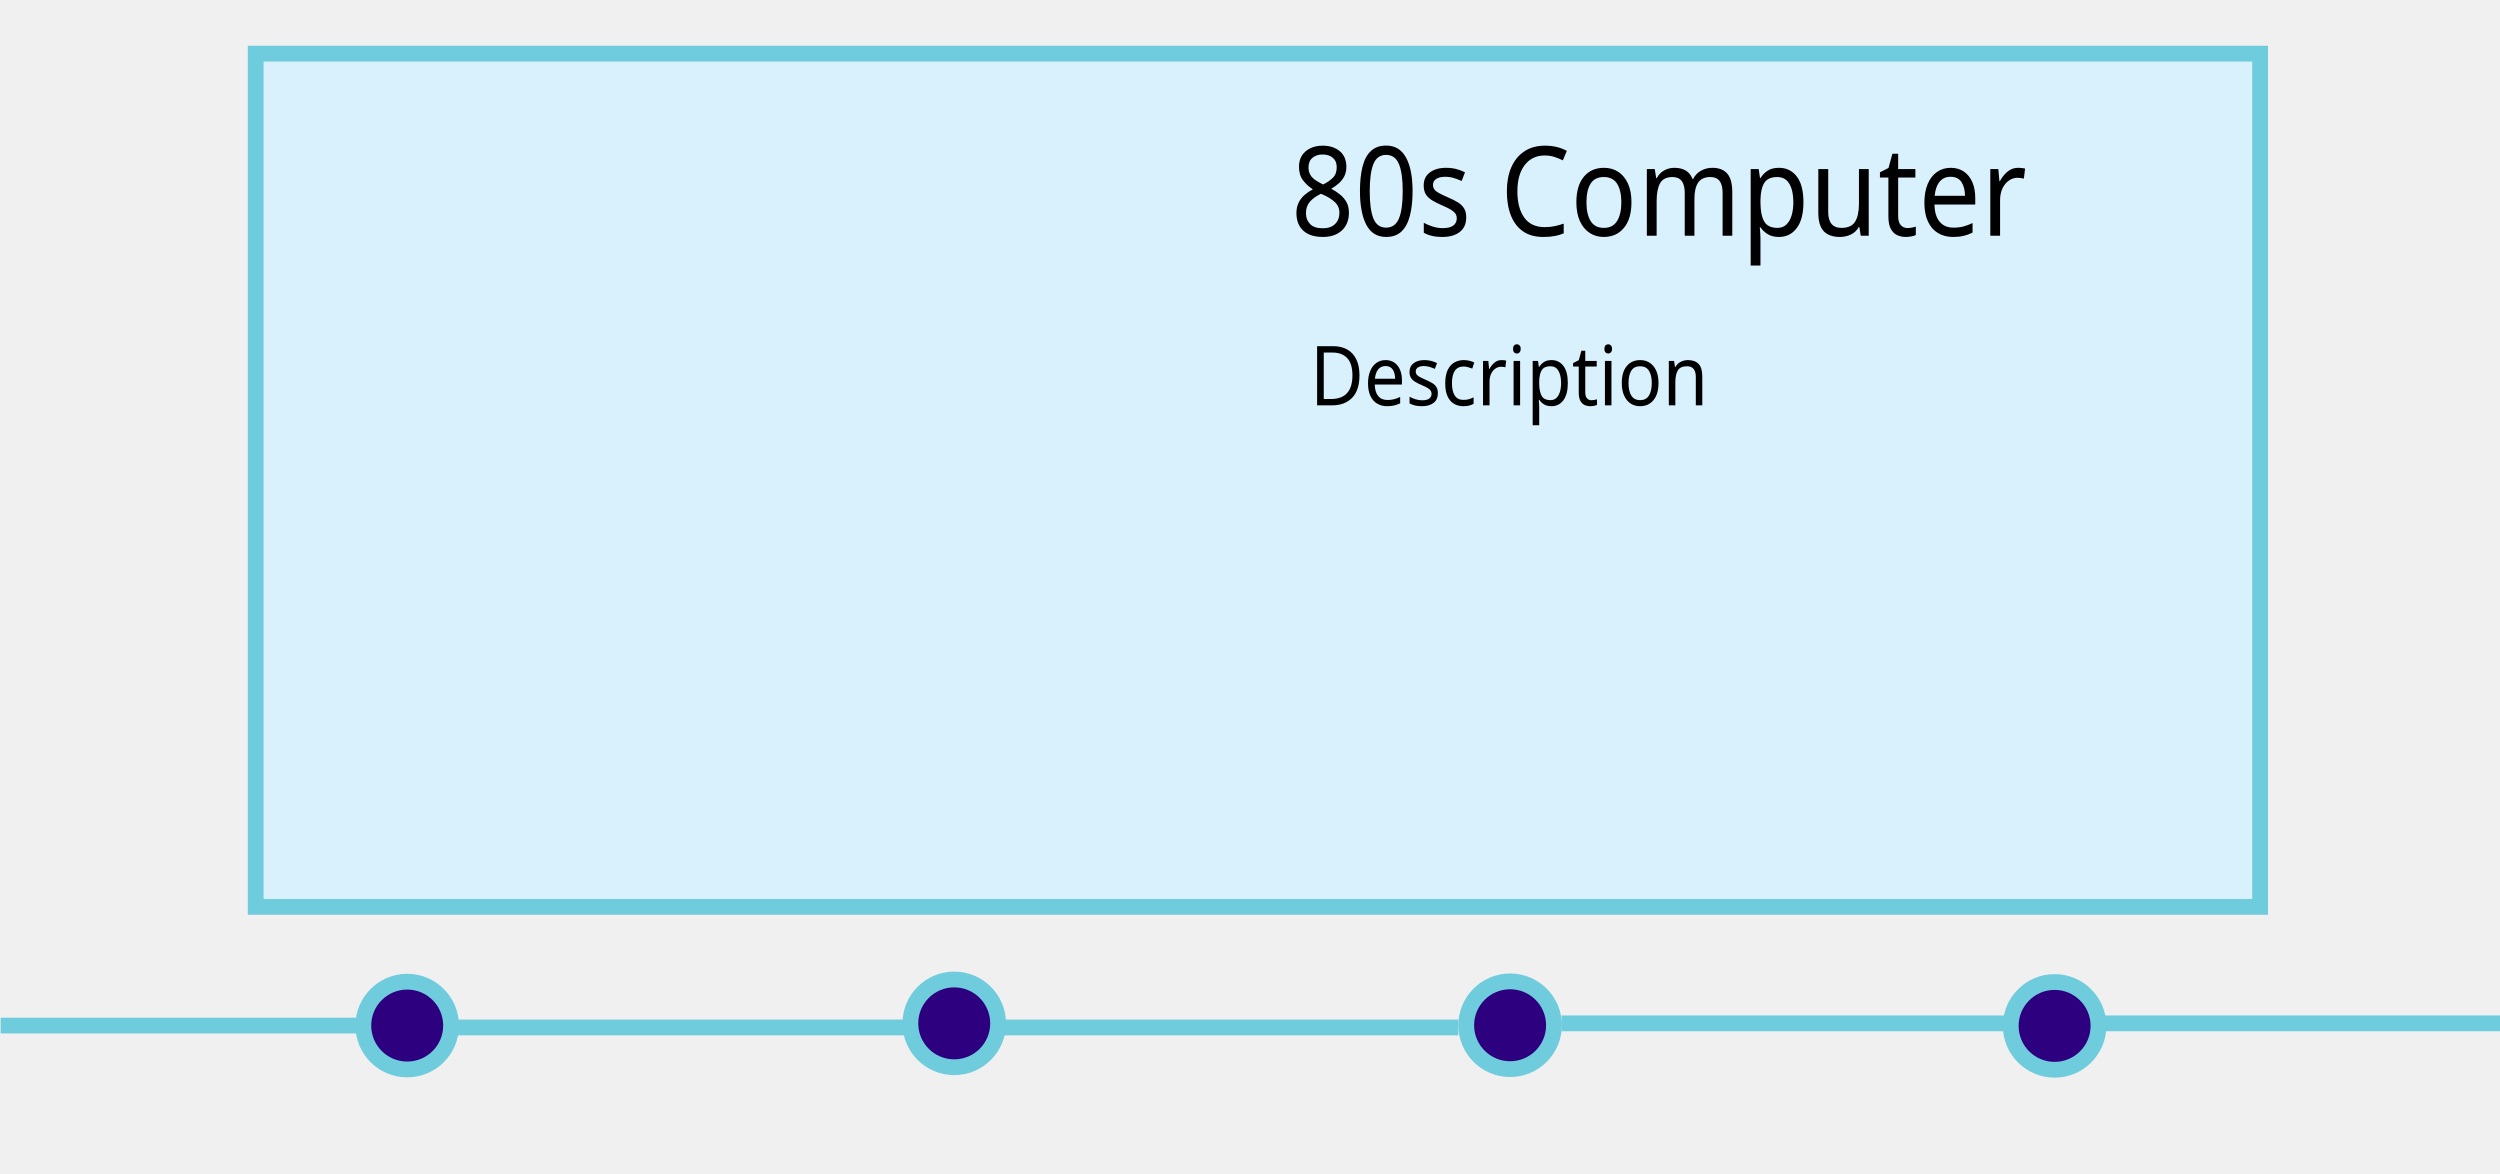
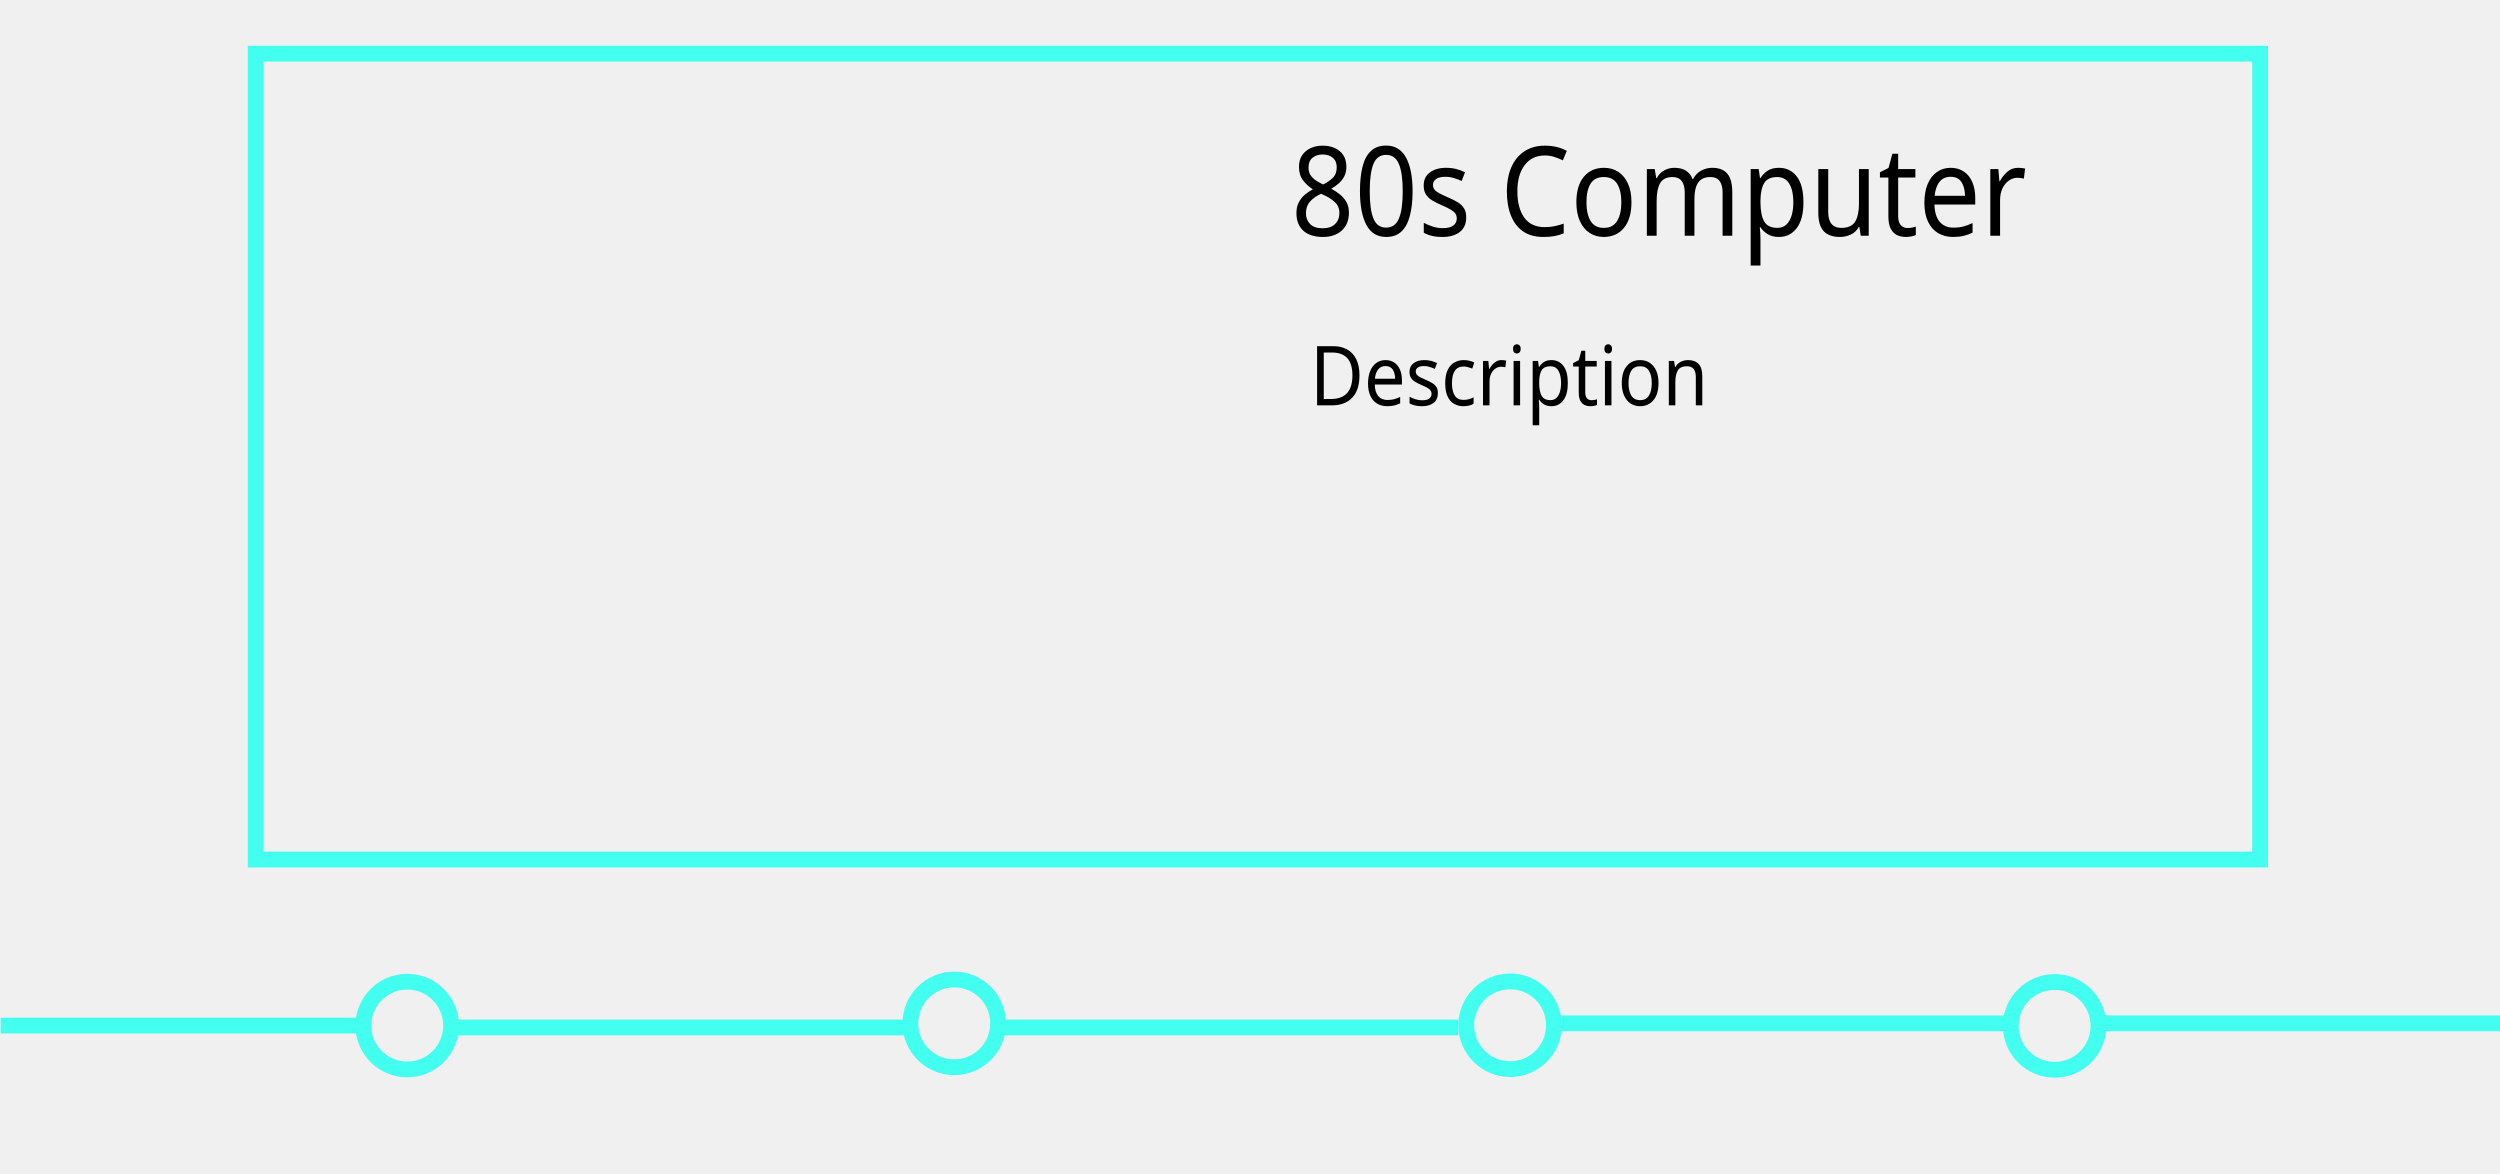
<svg xmlns="http://www.w3.org/2000/svg" version="1.1" id="evolution" x="0px" y="0px" viewBox="0 0 792 371.7" style="enable-background:new 0 0 792 371.7;" xml:space="preserve">
  <style type="text/css">
- 	.st0{fill:none;stroke:#6FCCDD;stroke-width:5;stroke-miterlimit:10;}
- 	.st1{fill:#2D0080;stroke:#6FCCDD;stroke-width:5;stroke-miterlimit:10;}
- 	.st2{fill:#D9F1FD;stroke:#6FCCDD;stroke-width:5;stroke-miterlimit:10;}
+ 	.st0{fill:none;stroke:#43FFEF;stroke-width:5;stroke-miterlimit:10;}
+ 	.st1{fill:rgba(255,0,0,0.0);stroke:#43FFEF;stroke-width:5;stroke-miterlimit:10;}
+ 	.st2{fill:none;stroke:#43FFEF;stroke-width:5;stroke-miterlimit:10;}
	.st3{font-family:'Montserrat-Bold';}
	.st4{font-size:39.402px;}
	.st5{font-family:'Montserrat-Light';}
	.st6{font-size:26.268px;}
	.st7{fill:#FFFFFF;stroke:#000000;stroke-miterlimit:10;}
</style>
  <g id="timeline">
    <line class="st0" x1="0.2" y1="324.9" x2="115.1" y2="324.9" />
    <line class="st0" x1="144" y1="325.5" x2="288.4" y2="325.5" />
    <line class="st0" x1="317.7" y1="325.5" x2="462" y2="325.5" />
    <line class="st0" x1="494.7" y1="324.2" x2="639.1" y2="324.2" />
    <line class="st0" x1="666.4" y1="324.2" x2="792.5" y2="324.2" />
    <line id="infoline" class="st0" x1="129" y1="311" x2="129" y2="311" />
  </g>
  <g id="bullets">
    <circle class="st1" cx="129" cy="324.9" r="13.9" />
    <circle class="st1" cx="302.3" cy="324.2" r="13.9" />
    <circle class="st1" cx="478.4" cy="324.8" r="13.9" />
    <circle class="st1" cx="650.9" cy="325" r="13.9" />
  </g>
  <g id="infobox" class="hide">
    <g>
-       <rect x="81" y="17" class="st2" width="635" height="270.3" />
+       <rect x="81" y="17" class="st2" width="635" height="255.3" />
    </g>
    <text id="title" transform="matrix(0.8928 0 0 1 408.9814 74.6774)" class="st3 st4">80s Computer</text>
    <text id="description" transform="matrix(0.8928 0 0 1 414.9863 128.4196)" class="st5 st6">Description</text>
    <image id="image" x="124.1" y="39.3" class="st7" width="226" height="226" />
  </g>
</svg>
